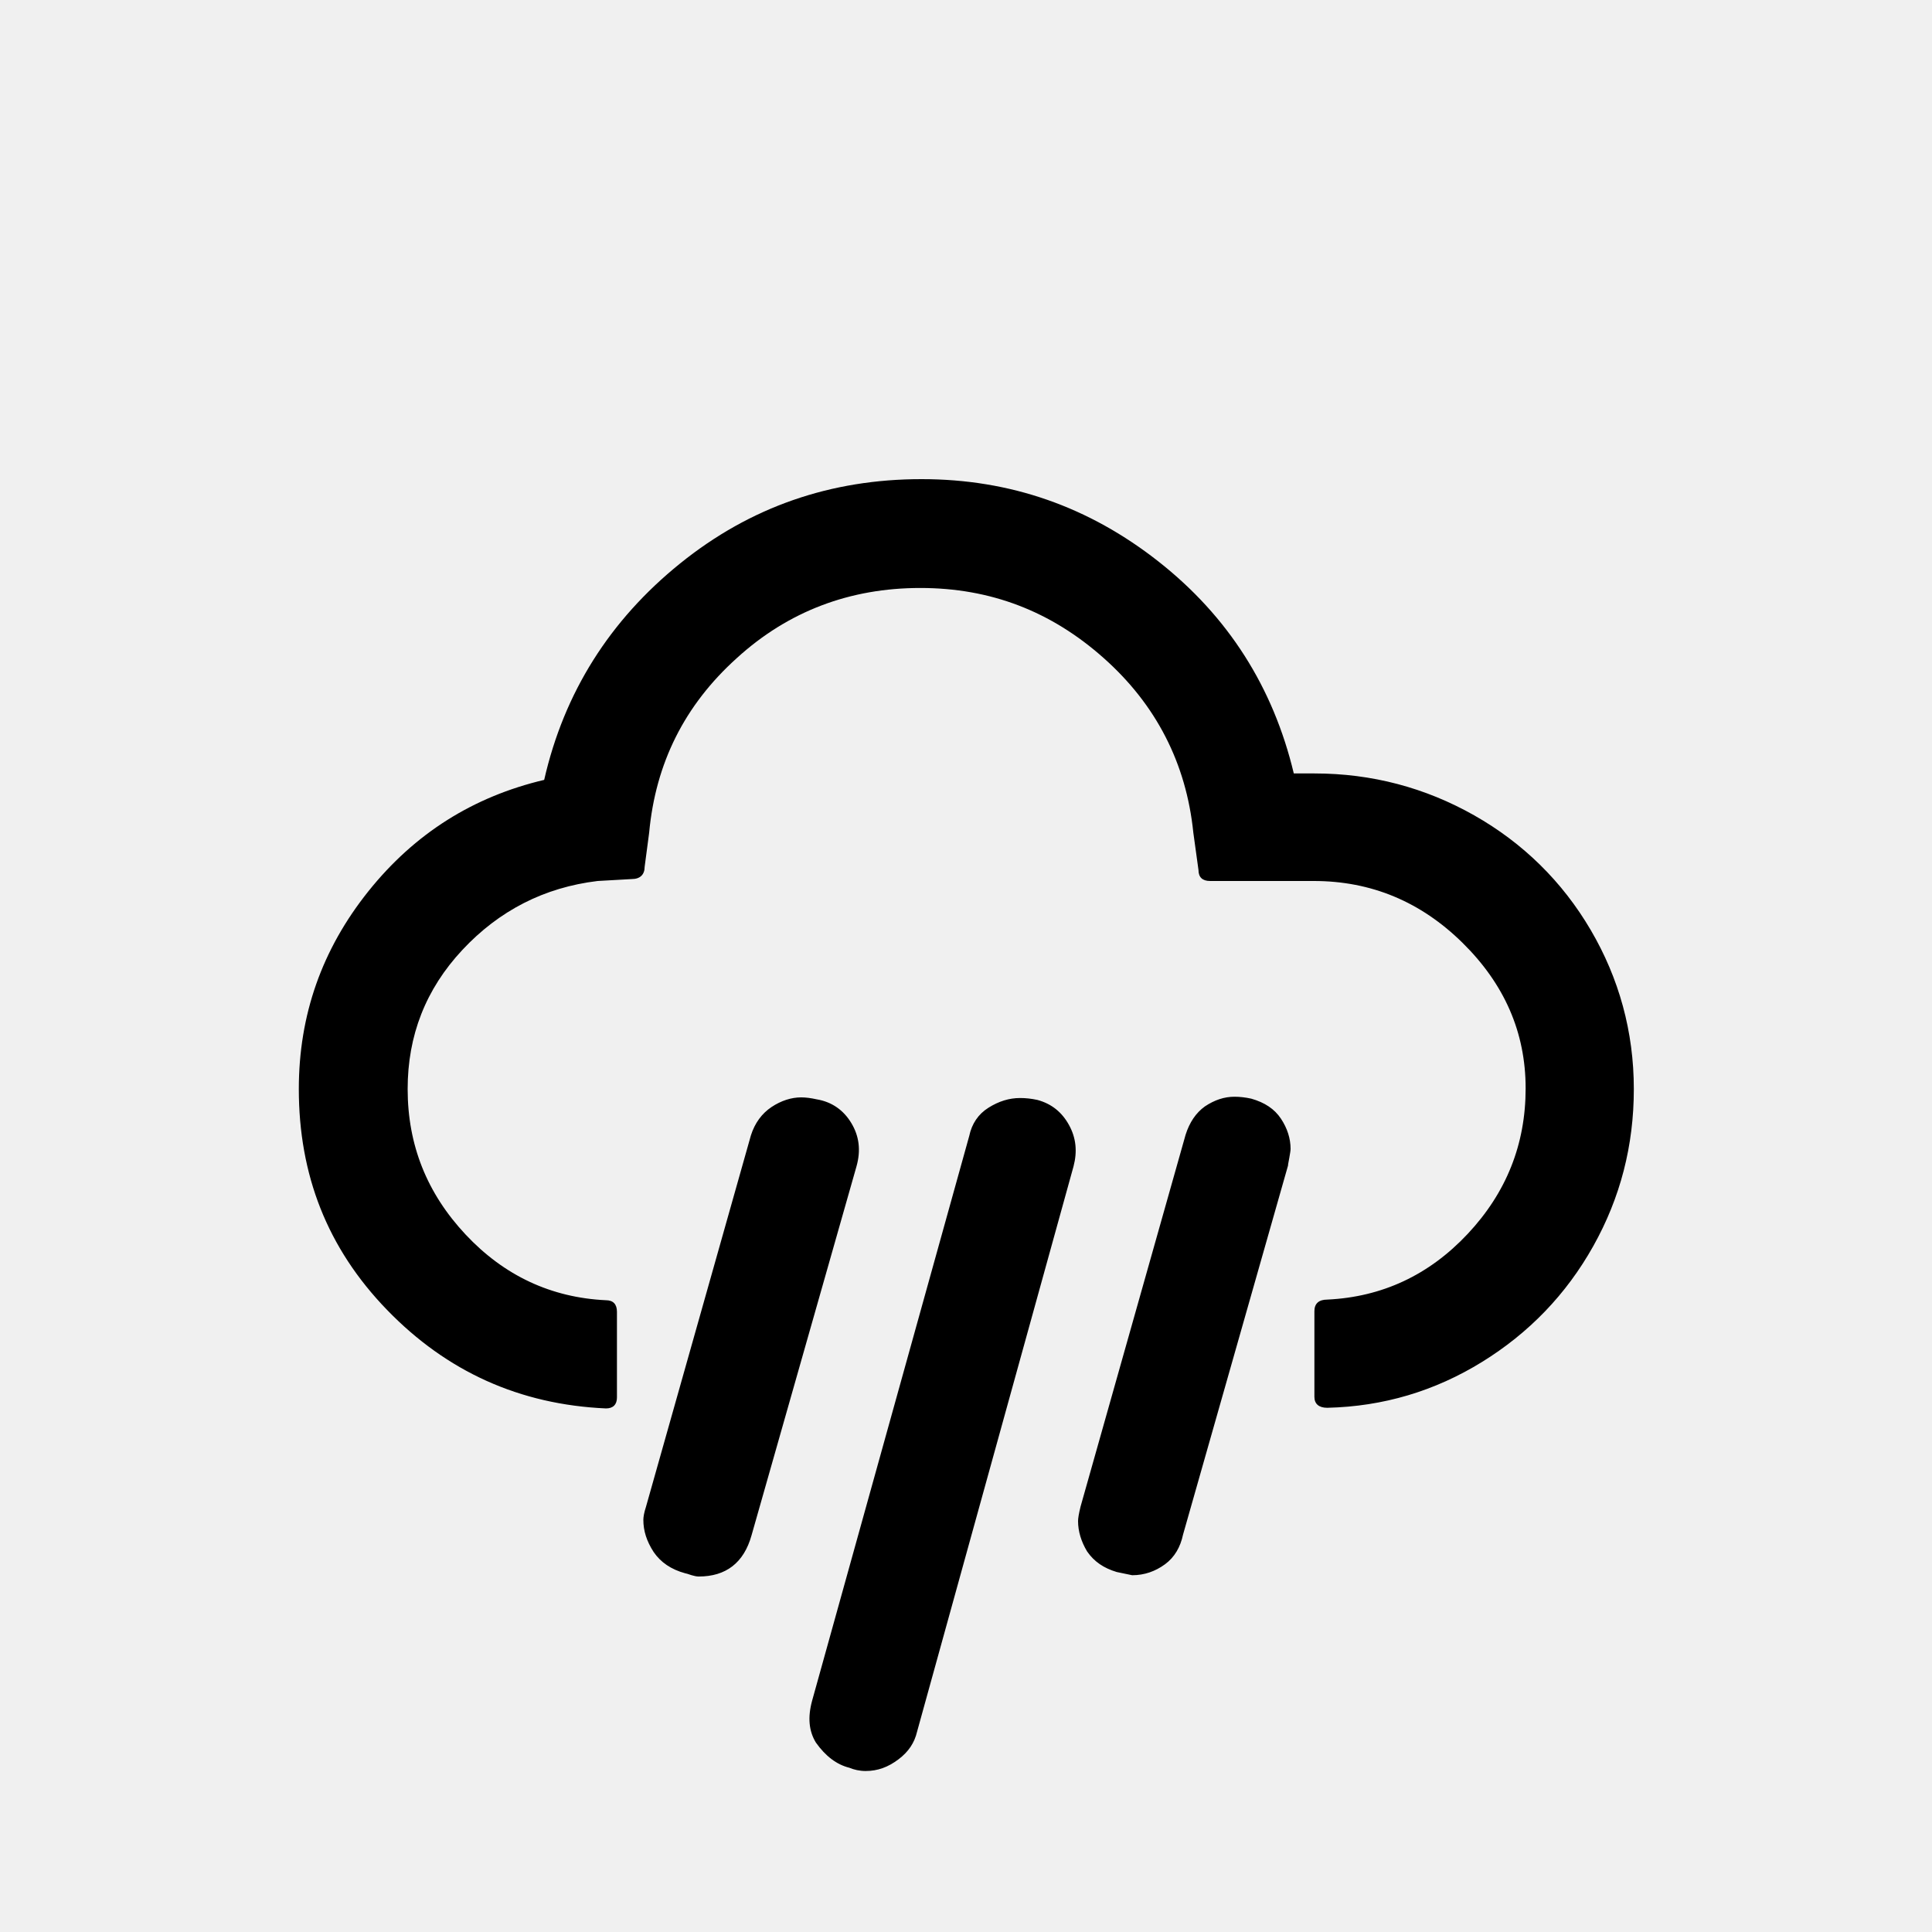
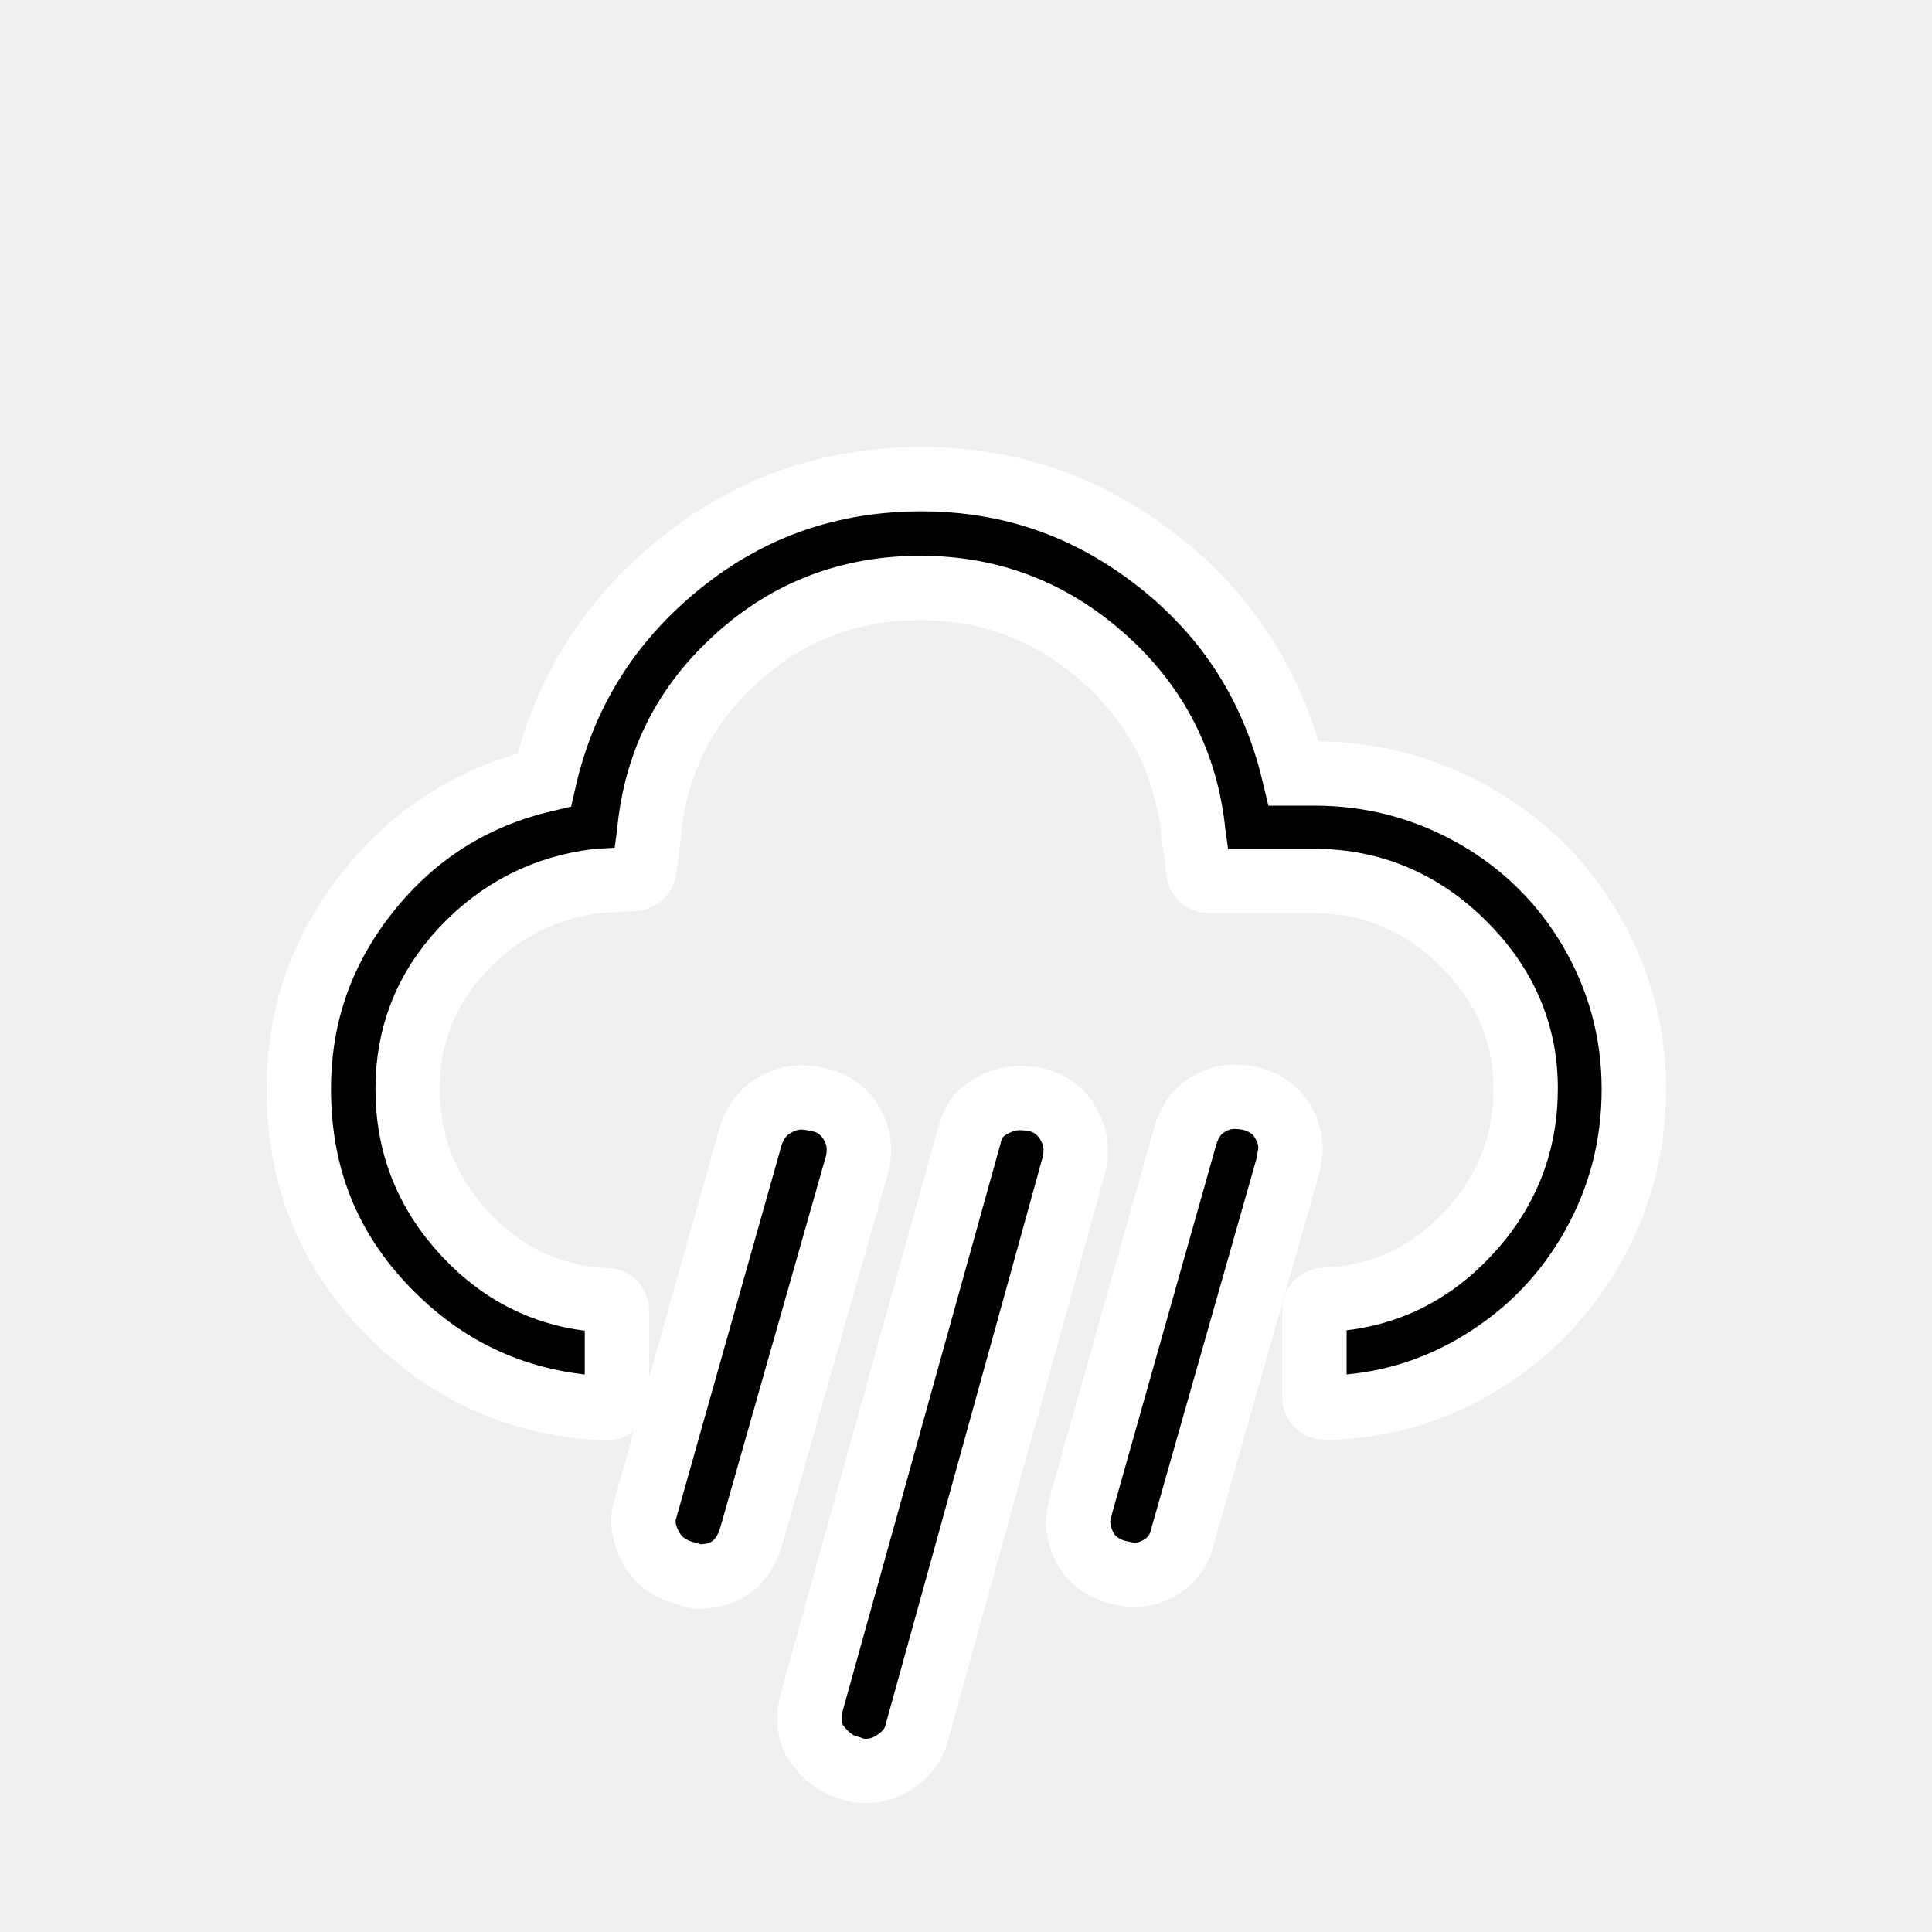
- <svg xmlns="http://www.w3.org/2000/svg" enable-background="new 0 0 30 30" viewBox="0 0 30 30">
+ <svg xmlns="http://www.w3.org/2000/svg" enable-background="new 0 0 30 30" stroke="white" viewBox="0 0 30 30">
  <path d="m4.64 16.91c0-1.15.36-2.17 1.08-3.07s1.63-1.47 2.73-1.73c.31-1.36 1.02-2.48 2.11-3.36s2.34-1.31 3.75-1.31c1.38 0 2.6.43 3.68 1.28s1.78 1.95 2.1 3.29h.32c.89 0 1.72.22 2.48.65s1.37 1.03 1.81 1.78.67 1.58.67 2.47c0 .88-.21 1.69-.63 2.44s-1 1.35-1.73 1.8-1.53.69-2.4.71c-.13 0-.2-.06-.2-.17v-1.33c0-.12.07-.18.2-.18.85-.04 1.58-.38 2.18-1.02s.9-1.39.9-2.26-.33-1.62-.98-2.26-1.42-.96-2.31-.96h-1.61c-.12 0-.18-.06-.18-.17l-.08-.58c-.11-1.08-.58-1.99-1.39-2.71-.82-.73-1.76-1.09-2.85-1.09s-2.05.36-2.85 1.09c-.81.73-1.26 1.63-1.36 2.71l-.07.53c0 .12-.07.19-.2.19l-.53.03c-.83.1-1.53.46-2.1 1.07s-.85 1.33-.85 2.16c0 .87.3 1.62.9 2.26s1.33.98 2.18 1.02c.11 0 .17.06.17.18v1.33c0 .11-.06.17-.17.17-1.34-.06-2.47-.57-3.4-1.53s-1.37-2.1-1.37-3.43zm5.35 6.69c0-.04.01-.11.04-.2l1.63-5.77c.06-.19.17-.34.32-.44s.31-.15.46-.15c.07 0 .15.01.24.03.24.04.42.17.54.37s.15.42.08.67l-1.63 5.73c-.12.43-.4.64-.82.64-.04 0-.07-.01-.11-.02-.06-.02-.09-.03-.1-.03-.22-.06-.38-.17-.49-.33-.11-.17-.16-.33-.16-.5zm2.62 2.81 2.44-8.77c.04-.19.14-.34.3-.44s.32-.15.49-.15c.09 0 .18.01.27.03.22.06.38.19.49.39s.13.41.07.64l-2.43 8.78c-.04.17-.13.31-.29.43s-.32.18-.51.18c-.09 0-.18-.02-.25-.05-.2-.05-.37-.18-.52-.39-.11-.18-.13-.39-.06-.65zm4.13-2.79c0-.04.01-.11.04-.23l1.63-5.77c.06-.19.16-.34.3-.44.15-.1.3-.15.46-.15.08 0 .17.01.26.03.21.06.36.16.46.31s.15.31.15.47c0 .03-.01.08-.02.14s-.02.1-.02.12l-1.63 5.73c-.04.19-.13.35-.28.46s-.32.17-.51.17l-.24-.05c-.2-.06-.35-.16-.46-.32-.09-.15-.14-.31-.14-.47z" />
</svg>
